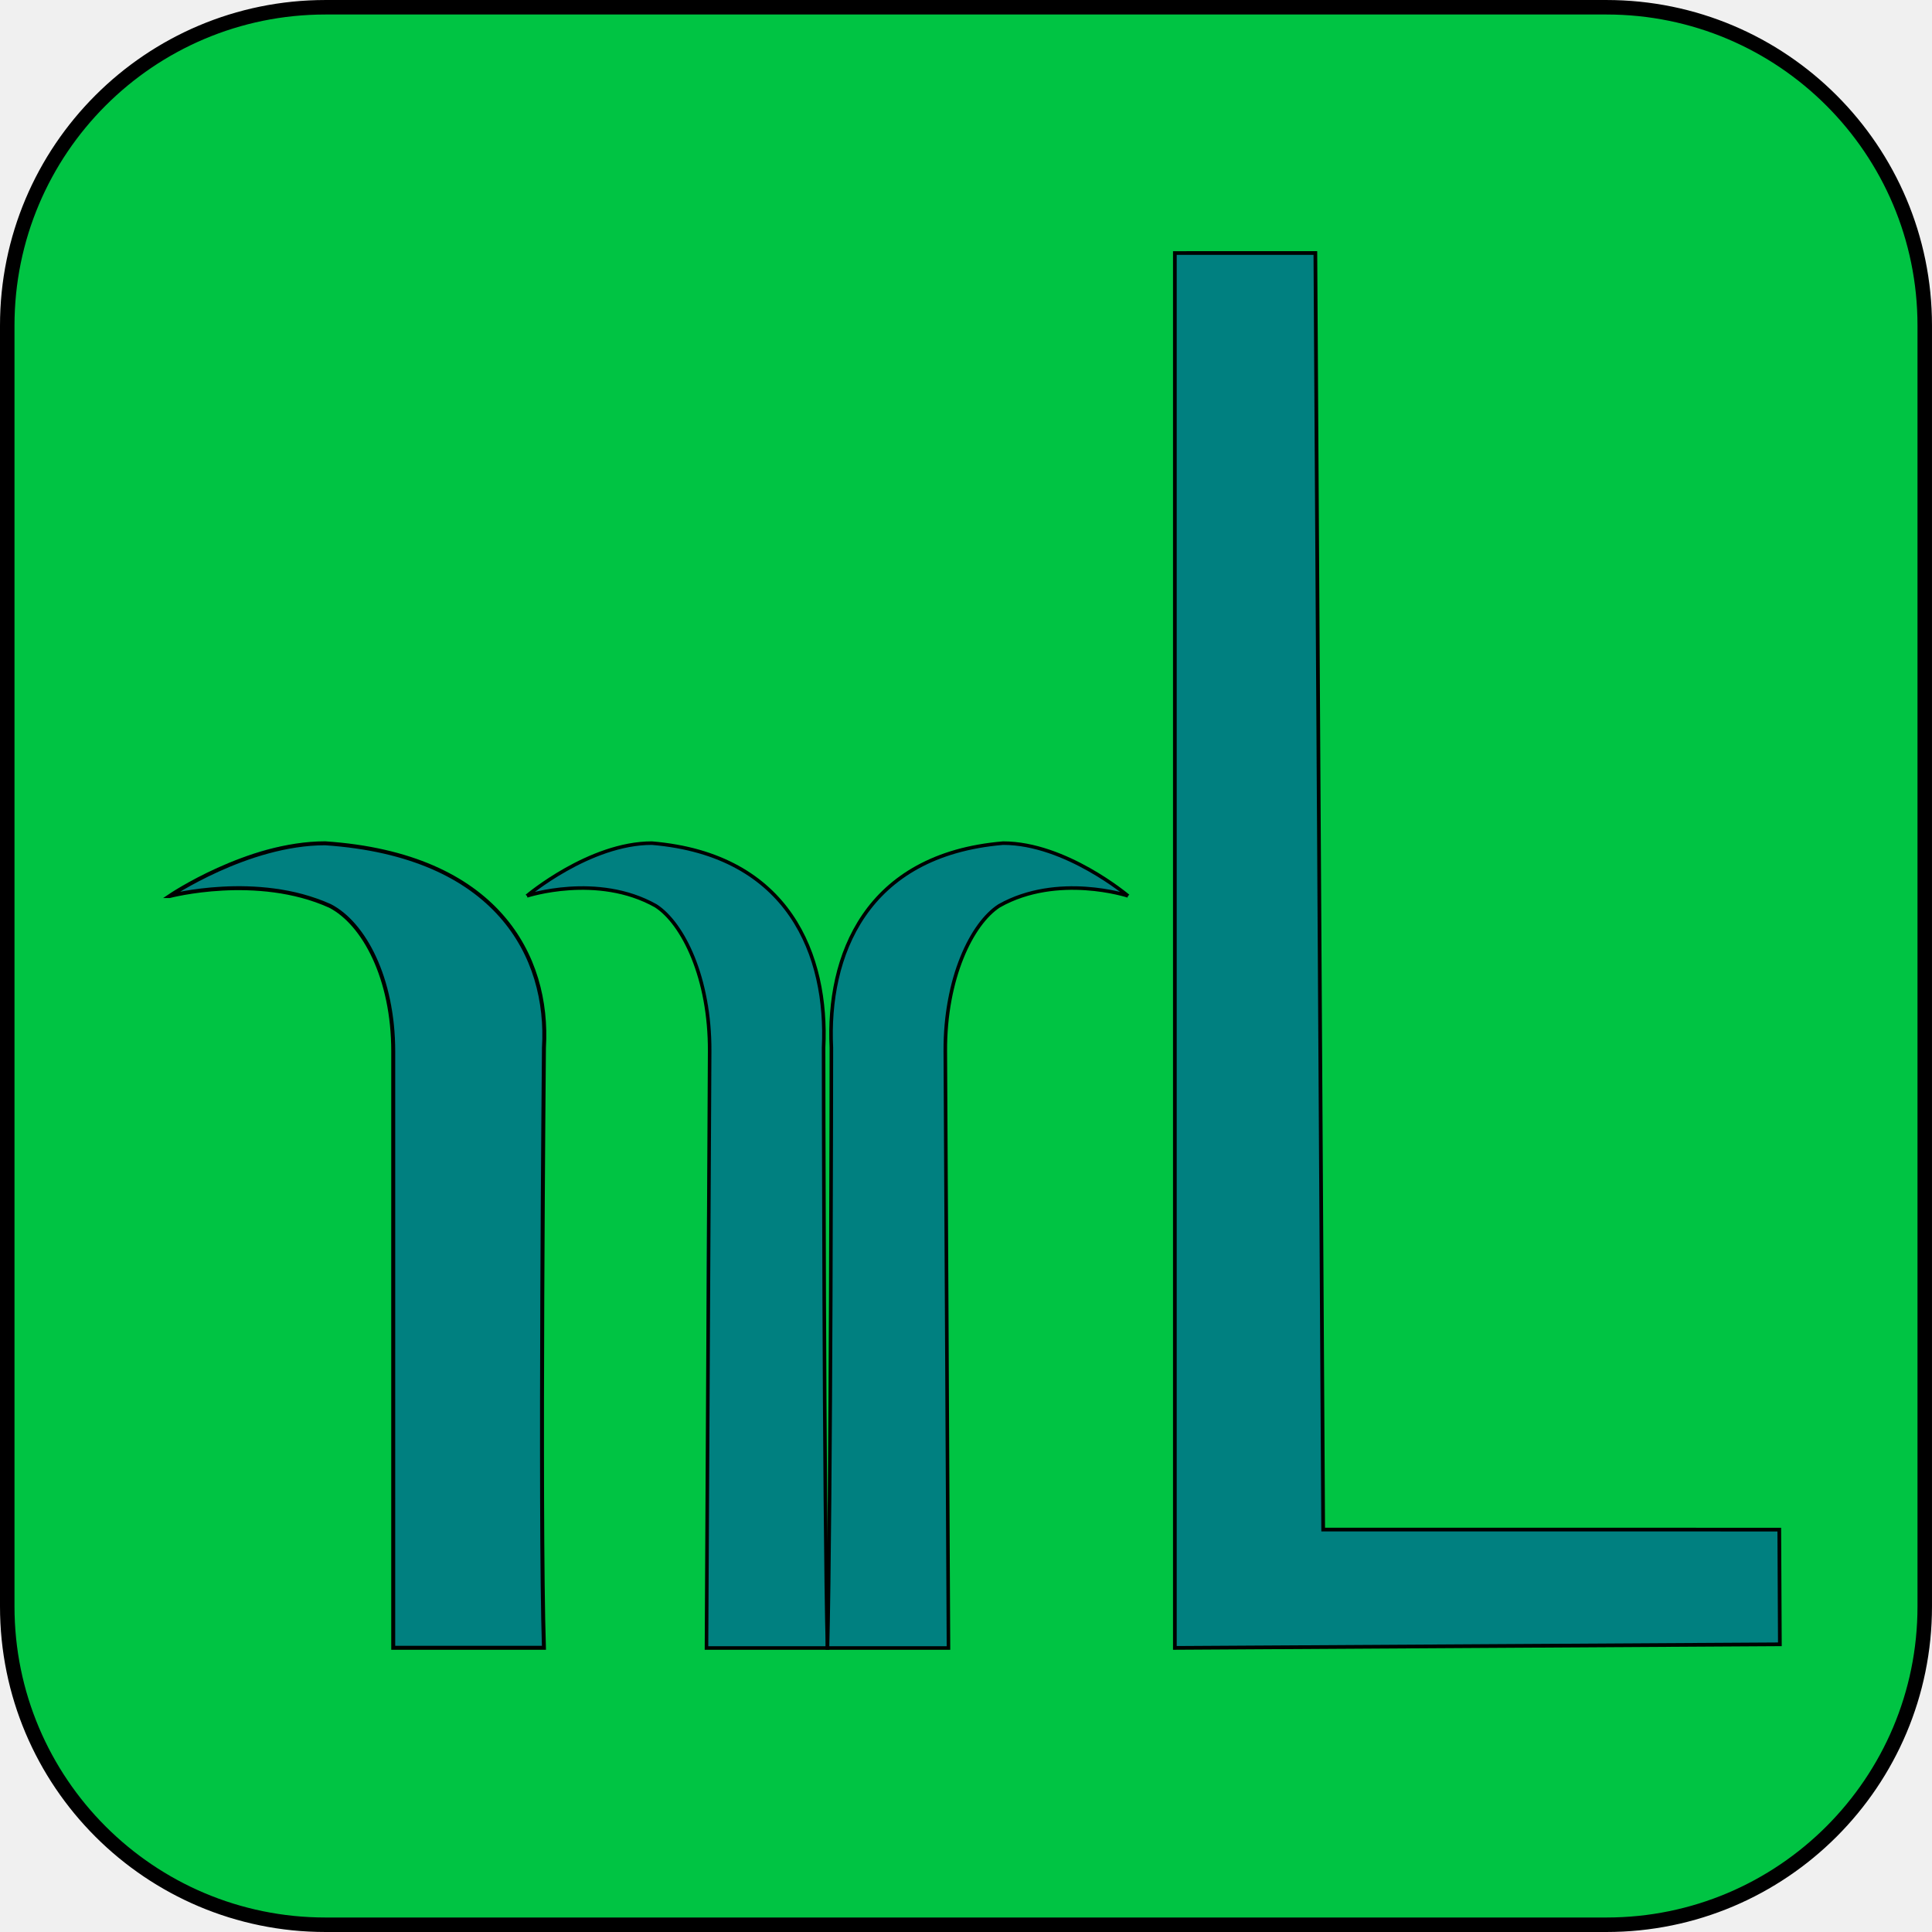
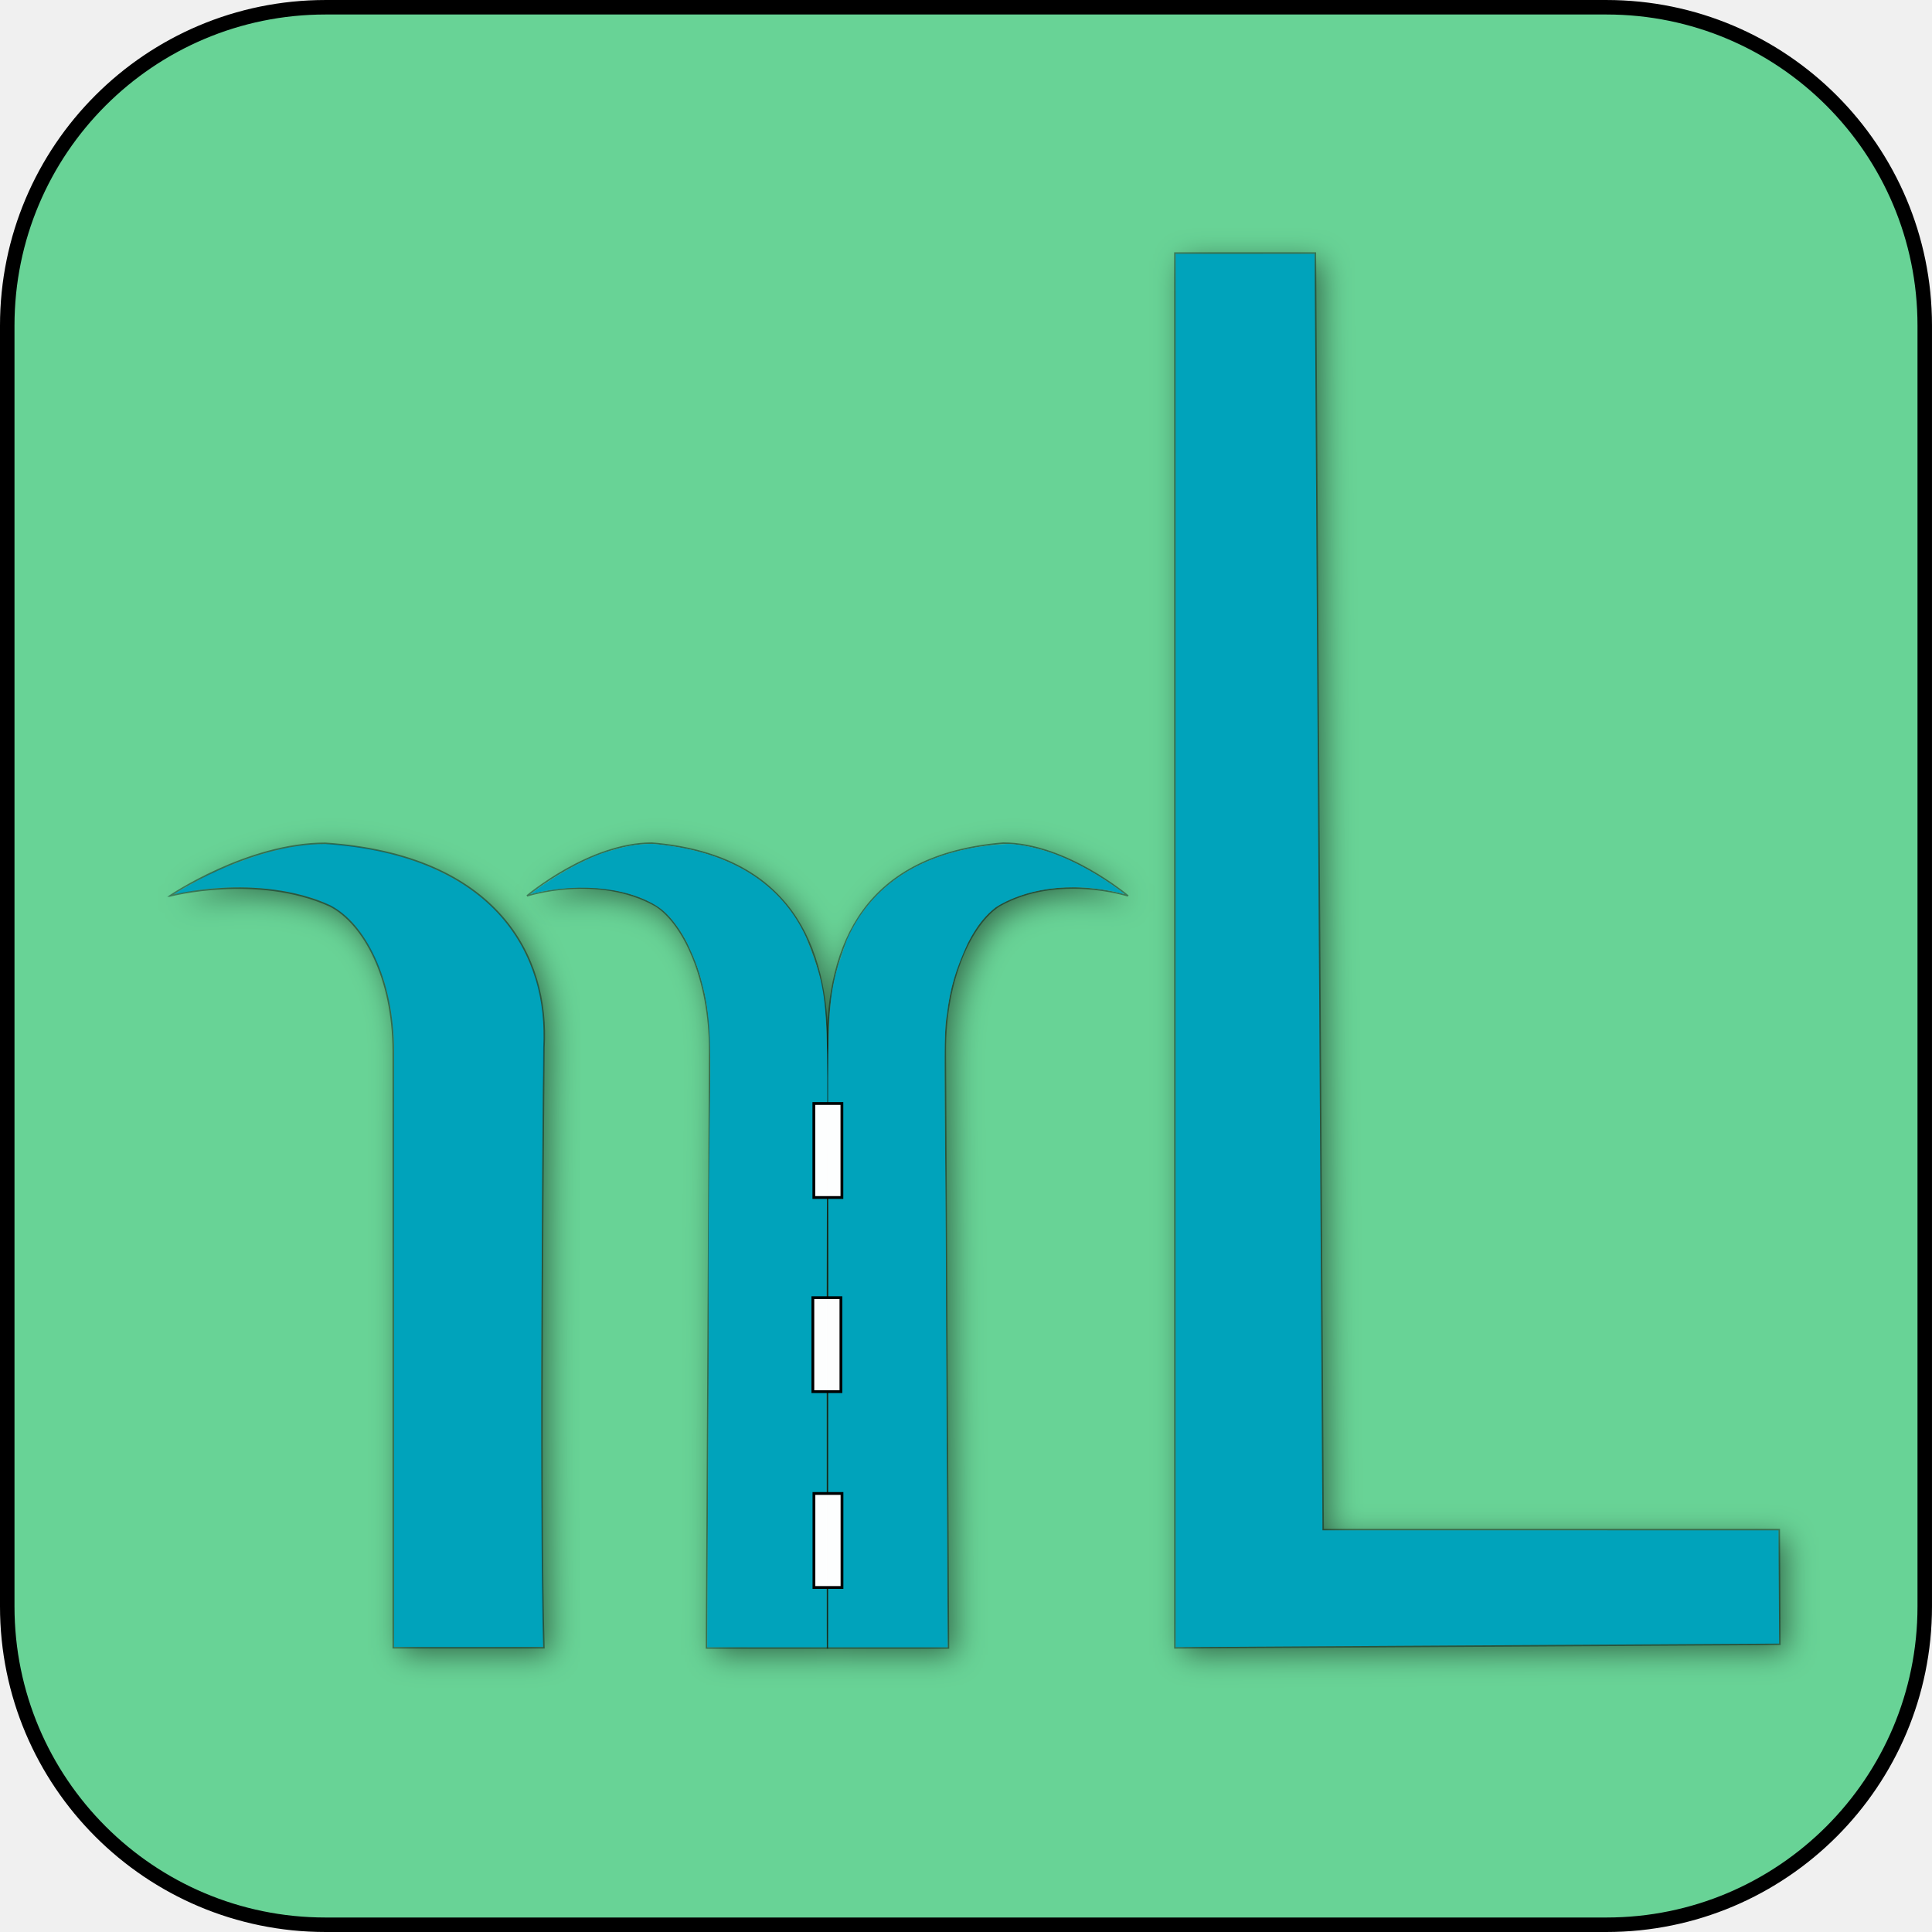
<svg xmlns="http://www.w3.org/2000/svg" width="500" height="500" viewBox="0 0 132.292 132.292" version="1.1" id="svg8">
-   <defs id="defs2" />
+   <defs id="defs2">
+     <filter style="color-interpolation-filters:sRGB;" id="filter1141">
+       <feFlood flood-opacity="0.498" flood-color="rgb(0,0,0)" result="flood" id="feFlood1131" />
+       <feComposite in="flood" in2="SourceGraphic" operator="in" result="composite1" id="feComposite1133" />
+       <feGaussianBlur in="composite1" stdDeviation="1" result="blur" id="feGaussianBlur1135" />
+       <feOffset dx="0.5" dy="0.5" result="offset" id="feOffset1137" />
+       <feComposite in="SourceGraphic" in2="offset" operator="over" result="composite2" id="feComposite1139" />
+     </filter>
+     <filter style="color-interpolation-filters:sRGB;" id="filter1153">
+       <feFlood flood-opacity="0.498" flood-color="rgb(0,0,0)" result="flood" id="feFlood1143" />
+       <feComposite in="flood" in2="SourceGraphic" operator="in" result="composite1" id="feComposite1145" />
+       <feGaussianBlur in="composite1" stdDeviation="1" result="blur" id="feGaussianBlur1147" />
+       <feOffset dx="0.5" dy="0.5" result="offset" id="feOffset1149" />
+       <feComposite in="SourceGraphic" in2="offset" operator="over" result="composite2" id="feComposite1151" />
+     </filter>
+     <filter style="color-interpolation-filters:sRGB;" id="filter1165">
+       <feFlood flood-opacity="0.498" flood-color="rgb(0,0,0)" result="flood" id="feFlood1155" />
+       <feComposite in="flood" in2="SourceGraphic" operator="in" result="composite1" id="feComposite1157" />
+       <feGaussianBlur in="composite1" stdDeviation="1" result="blur" id="feGaussianBlur1159" />
+       <feOffset dx="0.5" dy="0.5" result="offset" id="feOffset1161" />
+       <feComposite in="SourceGraphic" in2="offset" operator="over" result="composite2" id="feComposite1163" />
+     </filter>
+   </defs>
  <g id="layer1" transform="translate(0,-164.7083)">
-     <rect style="fill:#00c443;fill-opacity:1;stroke:#000000;stroke-width:0.992;stroke-miterlimit:4;stroke-dasharray:none;stroke-opacity:1" id="rect4737" width="131.299" height="131.299" x="0.496" y="165.205" ry="21.796" />
-     <path style="fill:#008080;stroke:none;stroke-width:0.256" d="m 80.448,182.035 c 3.097,0.128 6.473,-0.009 9.621,5e-5 -0.019,28.963 0.278,61.417 0.535,87.41 10.447,0.132 19.977,0.026 31.231,0.003 -0.018,2.559 -0.065,5.342 0.04,7.854 -13.727,0.103 -29.272,-0.027 -41.427,0.246 0.164,-31.899 0.032,-63.613 2.11e-4,-95.512 z" id="path4576" />
-     <path style="fill:#008080;stroke:none;stroke-width:0.256" d="m 64.951,255.885 c 0.005,-23.6 -1.068,-21.21 1.384,-26.604 0.434,-0.812 1.192,-1.856 1.614,-2.227 2.87,-1.543 5.116,-2.172 9.292,-0.999 0,0 -3.877,-2.698 -5.439,-3.097 -5.987,-1.756 -11.392,1.519 -13.39,5.873 -1.97,4.293 -1.306,3.861 -1.538,27.314 l -0.212,21.408 4.477,6e-5 3.809,-6e-5 z" id="path4572-7" />
-     <path style="fill:#008080;stroke:none;stroke-width:0.256" d="m 48.371,255.885 c -0.005,-23.6 1.068,-21.21 -1.384,-26.604 -0.434,-0.812 -1.192,-1.856 -1.614,-2.227 -2.87,-1.543 -5.116,-2.172 -9.292,-0.999 0,0 3.877,-2.698 5.439,-3.097 5.987,-1.756 11.392,1.519 13.39,5.873 1.97,4.293 1.306,3.861 1.538,27.314 l 0.212,21.408 -4.477,6e-5 -3.809,-6e-5 z" id="path4572" />
-     <path style="fill:#008080;stroke:none;stroke-width:0.256" d="m 26.816,255.11 c -0.096,-19.466 0.728,-19.445 -0.518,-23.411 -1.257,-3.269 -2.696,-4.931 -5.131,-5.643 -0.8,-0.234 -4.404,-0.868 -6.922,-0.536 l -1.964,0.259 2.719,-1.534 c 2.775,-1.566 4.91,-1.801 7.265,-1.793 2.585,0.008 4.934,0.677 7.438,1.802 3.239,1.456 5.604,3.462 6.629,6.689 l 0.521,1.639 c 0.794,2.4 0.165,22.359 0.165,22.359 l 0.228,22.598 c -3.355,-0.058 -6.967,-0.097 -10.32,0 z" id="path4570" />
-     <path style="fill:none;stroke:#000000;stroke-width:0.243px;stroke-linecap:butt;stroke-linejoin:miter;stroke-opacity:1" d="m 36.081,226.055 c 0,0 4.276,-3.614 8.553,-3.614 9.441,0.796 12.062,7.743 11.76,14.004 0,0 0.026,31.994 0.267,41.108 h -8.285 l 0.217,-40.852 c 0.027,-5.022 -1.826,-8.767 -3.691,-9.969 -4.009,-2.259 -8.82,-0.678 -8.82,-0.678 z" id="path3717" />
-     <path style="fill:none;stroke:#000000;stroke-width:0.254px;stroke-linecap:butt;stroke-linejoin:miter;stroke-opacity:1" d="m 80.448,182.035 -2.13e-4,95.512 41.427,-0.246 -0.04,-7.854 -31.231,-0.003 -0.535,-87.41 z" id="path3719" />
-     <path style="fill:none;stroke:#000000;stroke-width:0.243px;stroke-linecap:butt;stroke-linejoin:miter;stroke-opacity:1" d="m 77.241,226.055 c 0,0 -4.276,-3.614 -8.553,-3.614 -9.441,0.796 -12.062,7.743 -11.76,14.004 0,0 -0.026,31.994 -0.267,41.108 h 8.285 l -0.217,-40.852 c -0.027,-5.022 1.826,-8.767 3.691,-9.969 4.009,-2.259 8.82,-0.678 8.82,-0.678 z" id="path3717-3" />
-     <path style="fill:none;stroke:#000000;stroke-width:0.271px;stroke-linecap:butt;stroke-linejoin:miter;stroke-opacity:1" d="m 11.612,226.064 c 0,0 5.326,-3.612 10.653,-3.612 11.759,0.795 15.358,7.739 14.981,13.998 0,0 -0.3,31.98 -3.65e-4,41.09 H 26.926 l 3.93e-4,-40.834 c 4.8e-5,-5.02 -2.004,-8.763 -4.328,-9.965 -4.994,-2.258 -10.986,-0.677 -10.986,-0.677 z" id="path3717-6" />
+     <rect style="fill:#42cb7c;fill-opacity:0.78;stroke:#000000;stroke-width:0.992;stroke-miterlimit:4;stroke-dasharray:none;stroke-opacity:1;opacity:1" id="rect4737" width="131.299" height="131.299" x="0.496" y="165.205" ry="21.796" />
+     <path style="fill:#00a3bb;fill-opacity:1;stroke:none;stroke-width:0.256;filter:url(#filter1165)" d="m 80.499,182.084 9.52,0.002 0.537,87.408 31.229,8.8e-4 0.04,7.758 -41.323,0.242 z" id="path4576" />
+     <path style="fill:#00a3bb;fill-opacity:1;stroke:none;stroke-width:0.256;filter:url(#filter1141)" d="m 26.977,255.127 c 0,0 -0.046,-11.257 0.005,-18.471 0.015,-2.088 -0.389,-3.794 -0.735,-4.949 -1.113,-2.938 -2.264,-4.762 -5.088,-5.567 -0.711,-0.22 -3.479,-1.016 -7.456,-0.502 l -1.811,0.301 c 0,0 2.003,-1.203 3.117,-1.67 2.625,-1.101 4.899,-1.775 7.253,-1.767 1.256,0.004 4.636,0.407 7.492,1.709 2.879,1.312 5.315,3.285 6.672,6.816 0.159,0.413 0.445,1.163 0.487,1.597 0.165,0.915 0.442,1.433 0.258,6.828 -0.07,6.744 -0.093,15.489 -0.093,15.489 -0.076,8.988 0.109,22.539 0.109,22.539 -3.601,0.019 -6.662,0.022 -10.21,0 z" id="path4570" />
+     <path style="opacity:0.4;fill:none;stroke:#000000;stroke-width:0.1;stroke-linecap:butt;stroke-linejoin:miter;stroke-miterlimit:4;stroke-dasharray:none;stroke-opacity:1" d="m 36.081,226.055 c 0,0 4.276,-3.614 8.553,-3.614 9.441,0.796 12.066,7 12.027,14.004 l 1.4e-4,41.108 h -8.285 l 0.217,-40.852 c 0.027,-5.022 -1.826,-8.767 -3.691,-9.969 -4.009,-2.259 -8.82,-0.678 -8.82,-0.678 z" id="path3717" />
+     <path style="fill:none;stroke:#000000;stroke-width:0.1;stroke-linecap:butt;stroke-linejoin:miter;stroke-opacity:1;stroke-miterlimit:4;stroke-dasharray:none;opacity:0.4" d="m 80.448,182.035 -2.13e-4,95.512 41.427,-0.246 -0.04,-7.854 -31.231,-0.003 -0.535,-87.41 z" id="path3719" />
+     <path style="opacity:0.4;fill:none;fill-opacity:1;stroke:#000000;stroke-width:0.1;stroke-linecap:butt;stroke-linejoin:miter;stroke-miterlimit:4;stroke-dasharray:none;stroke-opacity:1" d="m 77.241,226.055 c 0,0 -4.276,-3.614 -8.553,-3.614 -9.441,0.796 -12.066,6.832 -12.027,14.004 l 1.4e-4,41.108 h 8.285 l -0.217,-40.852 c -0.027,-5.022 1.826,-8.767 3.691,-9.969 4.009,-2.259 8.82,-0.678 8.82,-0.678 z" id="path3717-3" />
+     <path style="opacity:0.4;fill:none;fill-opacity:1;stroke:#000000;stroke-width:0.1;stroke-linecap:butt;stroke-linejoin:miter;stroke-miterlimit:4;stroke-dasharray:none;stroke-opacity:1" d="m 11.612,226.064 c 0,0 5.326,-3.612 10.653,-3.612 11.759,0.795 15.358,7.739 14.981,13.998 0,0 -0.3,31.98 -3.65e-4,41.09 H 26.926 l 3.93e-4,-40.834 c 4.8e-5,-5.02 -2.004,-8.763 -4.328,-9.965 -4.994,-2.258 -10.986,-0.677 -10.986,-0.677 z" id="path3717-6" />
+     <g id="g985" style="filter:url(#filter1153)">
+       <path id="path4572" d="m 48.532,255.911 c -0.112,-16.522 0.453,-19.518 -0.274,-23.148 -0.449,-1.814 -0.517,-1.959 -1.211,-3.507 -0.4,-0.752 -0.938,-1.593 -1.656,-2.21 -1.887,-1.509 -5.592,-2.004 -9.081,-1.11 0,0 2.571,-2.003 5.127,-2.869 0.989,-0.272 1.721,-0.552 3.194,-0.575 5.371,0.433 8.891,2.748 10.561,6.387 1.886,4.844 1.404,3.779 1.41,27.234 l 0.006,21.393 -8.181,-0.003 z" style="fill:#00a3bb;fill-opacity:1;stroke:none;stroke-width:0.256" />
+       <path id="path4572-7" d="m 64.783,255.873 c -0.007,-13.539 -0.256,-20.508 0.048,-21.615 0.218,-1.961 0.641,-3.206 1.455,-5.001 0.661,-1.279 1.264,-1.927 1.89,-2.419 1.78,-1.136 4.949,-1.924 8.836,-0.903 0,0 -2.463,-2.002 -5.262,-2.909 -0.92,-0.277 -1.811,-0.496 -2.707,-0.527 -5.098,0.247 -9.174,2.306 -11.054,6.566 -1.687,4.779 -1.205,3.609 -1.27,27.063 l -0.012,21.377 h 8.184 z" style="fill:#00a3bb;fill-opacity:1;stroke:none;stroke-width:0.256" />
+       <rect ry="0" y="266.973" x="55.733" height="6.436" width="1.921" id="rect2623" style="opacity:0.99;fill:#ffffff;fill-opacity:1;stroke:#000000;stroke-width:0.191;stroke-opacity:1" />
+       <rect ry="0" y="253.565" x="55.66" height="6.436" width="1.921" id="rect2623-3" style="opacity:0.99;fill:#ffffff;fill-opacity:1;stroke:#000000;stroke-width:0.191;stroke-opacity:1" />
+       <rect ry="0" y="240.27" x="55.727" height="6.436" width="1.921" id="rect2623-6" style="opacity:0.99;fill:#ffffff;fill-opacity:1;stroke:#000000;stroke-width:0.191;stroke-opacity:1;stroke-miterlimit:4;stroke-dasharray:none" />
+     </g>
  </g>
</svg>
